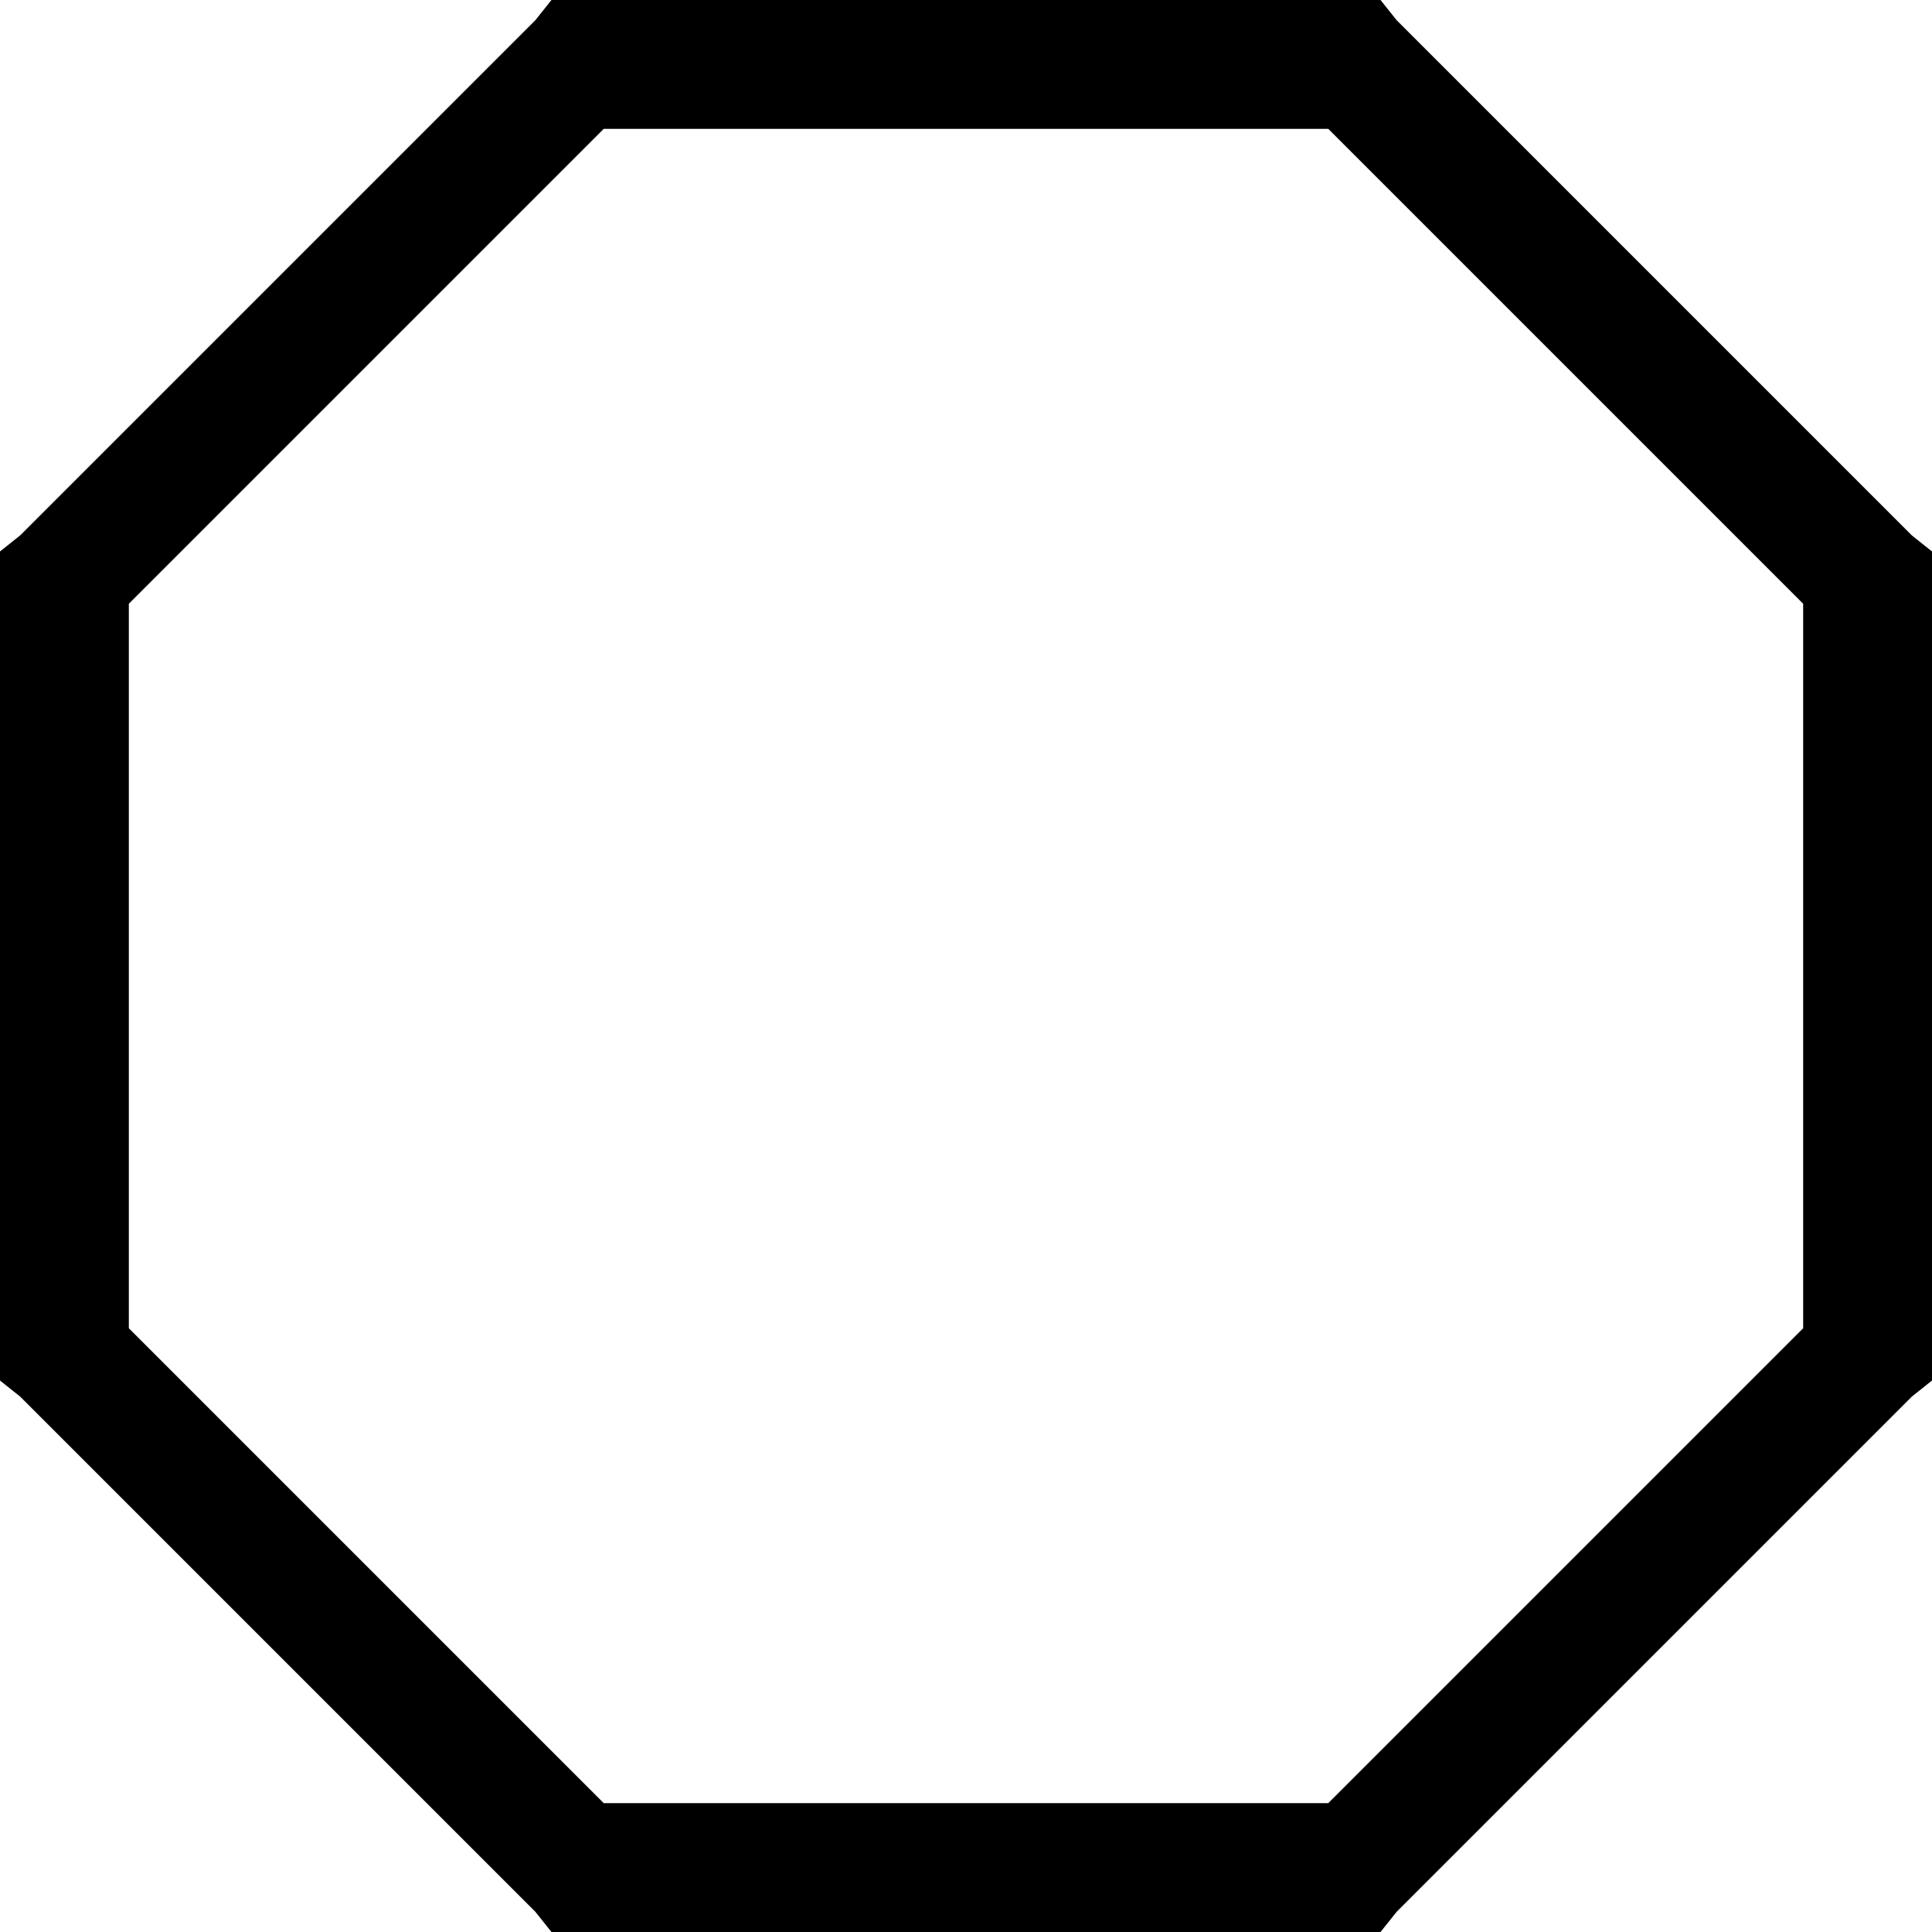
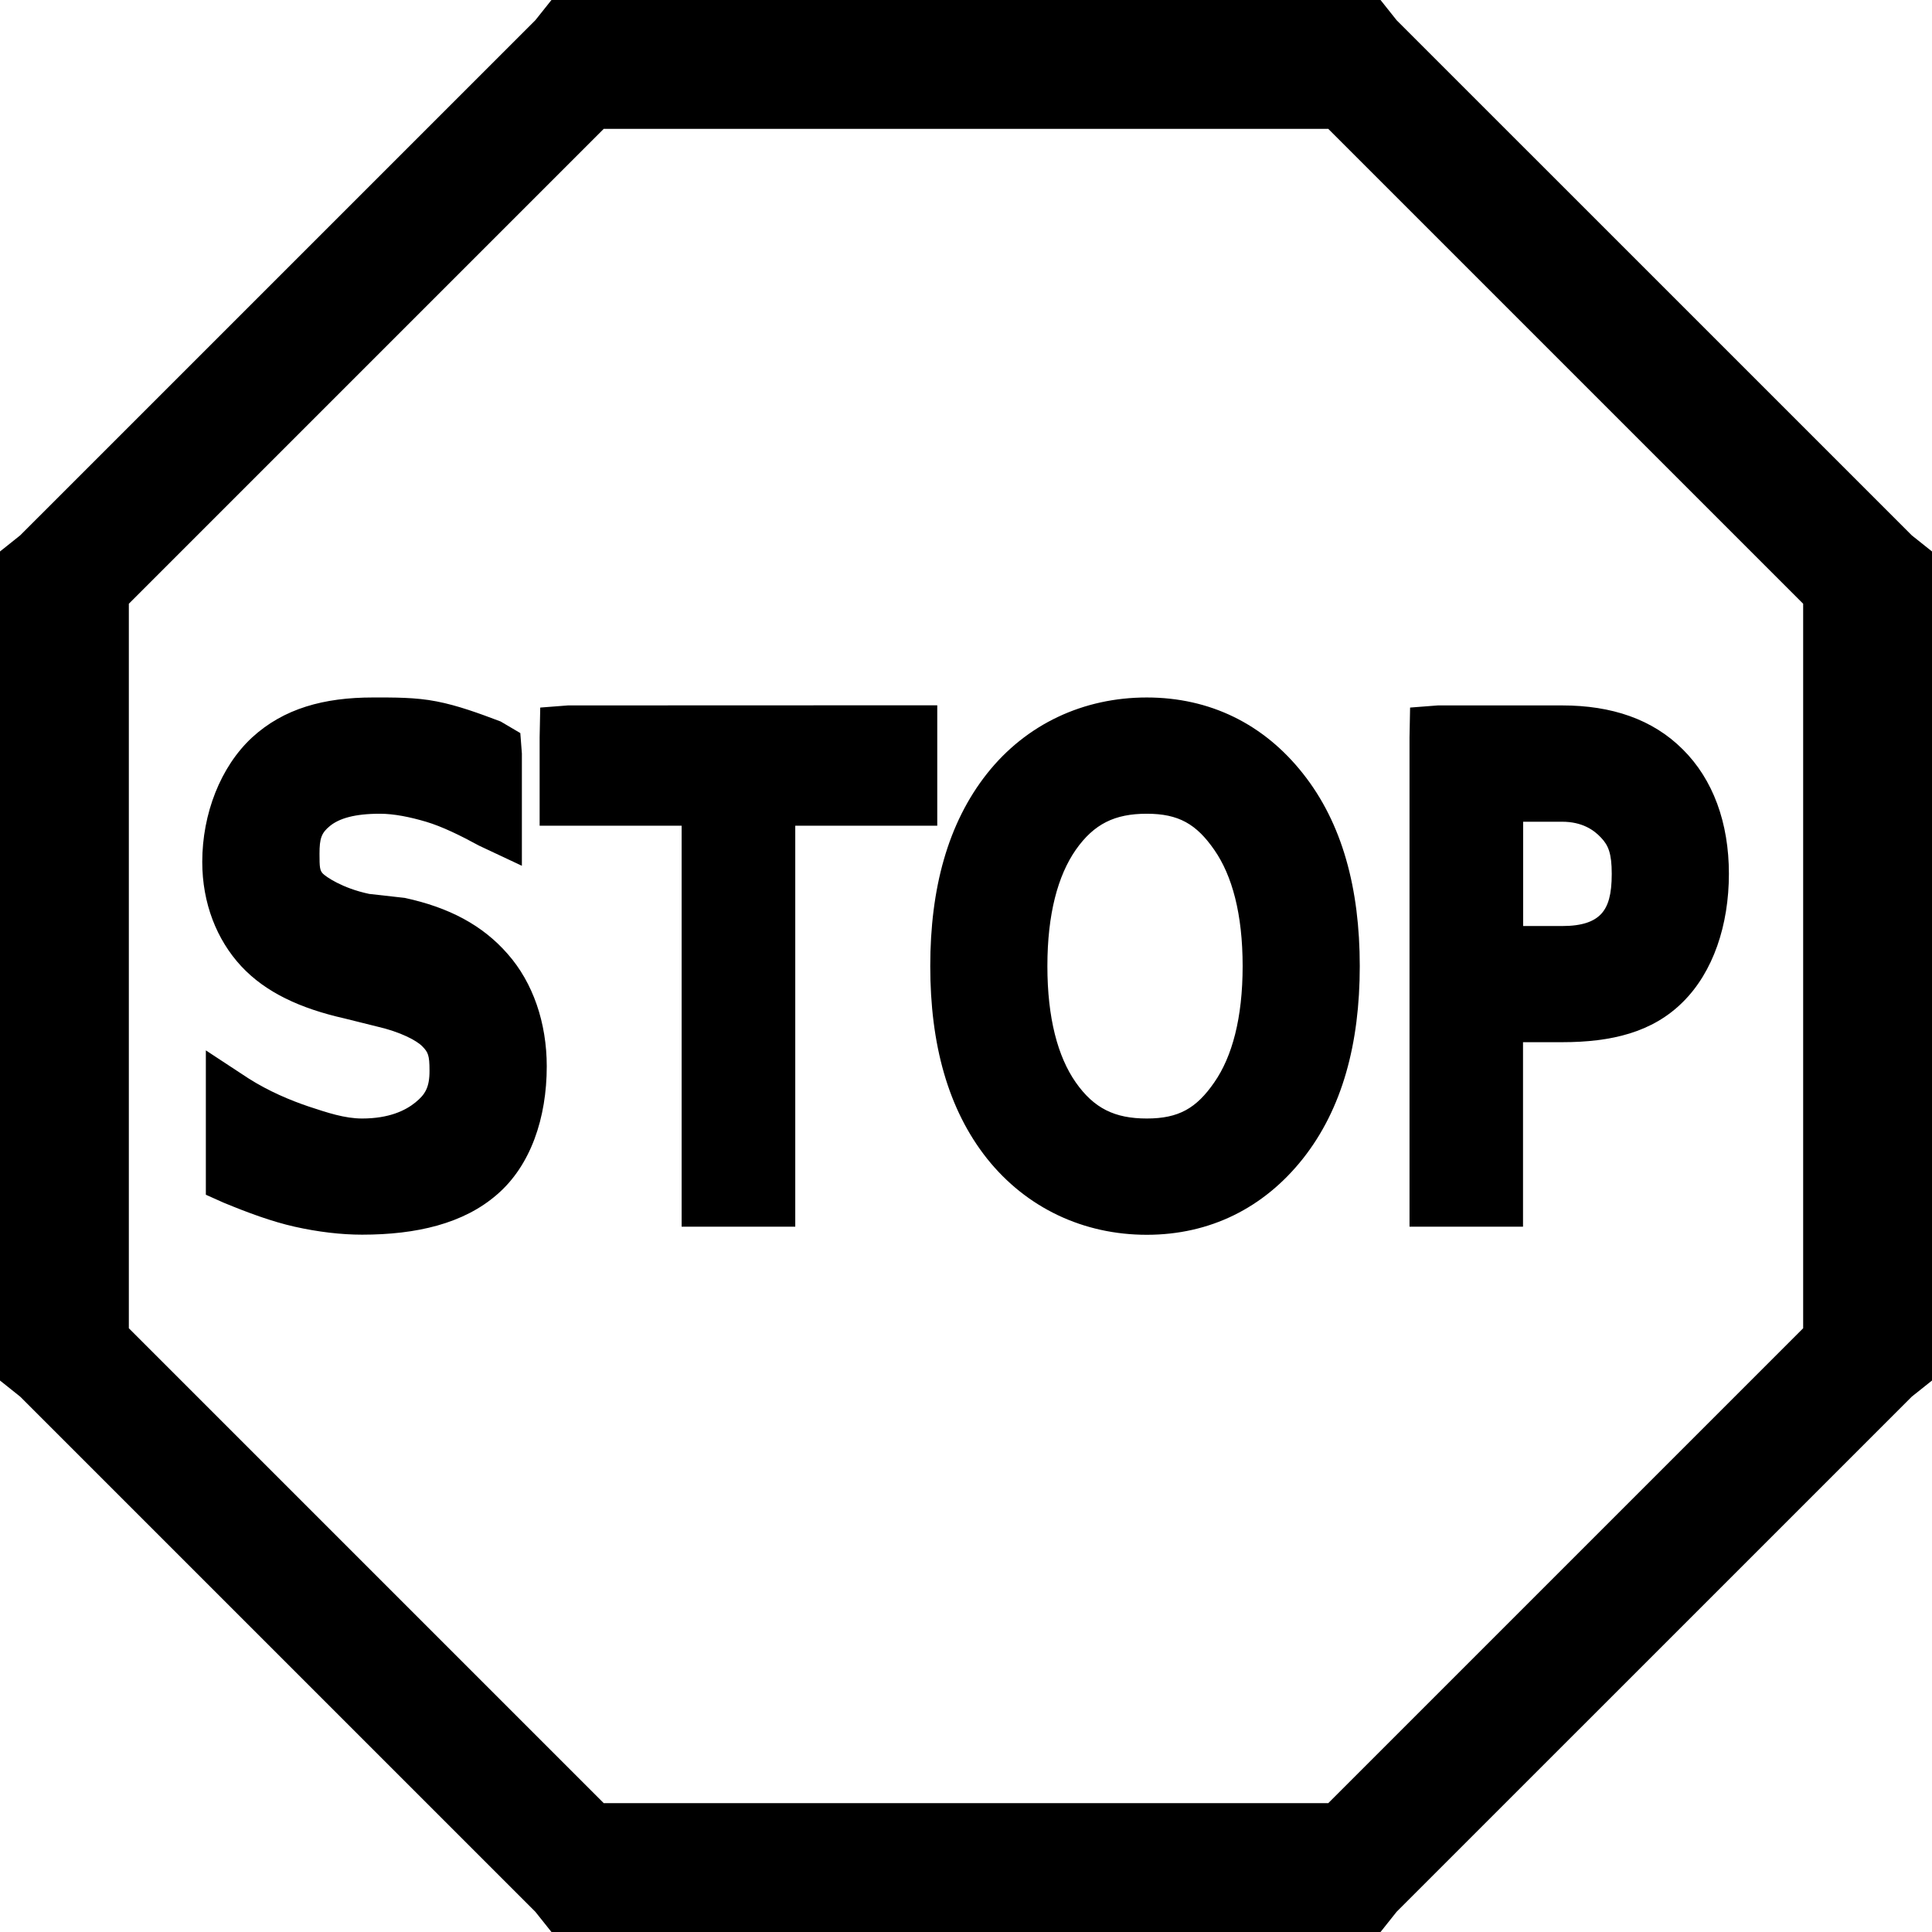
- <svg xmlns="http://www.w3.org/2000/svg" width="64px" height="64px" id="svg2" version="1.1" data-tags="stop" viewBox="0 0 64 64" style="margin-left: 8px; margin-top: 8px;">
-   <path d="M 18.268,0.00  m0.00,0.00,-0.532,0.668 -17.068,17.068 L 0.00,18.268 l 0.00,0.932 0.00,25.60 0.00,0.932 0.668,0.532 17.068,17.068 0.532,0.668 0.932,0.00 25.60,0.00 0.932,0.00 0.532-0.668 17.068-17.068 0.668-0.532 0.00-0.932 0.00-25.60 0.00-0.932 -0.668-0.532 -17.068-17.068 -0.532-0.668 -0.932,0.00 -25.60,0.00 -0.932,0.00 z M 20.00,4.268 l 24.00,0.00 15.732,15.732 0.00,24.00 -15.732,15.732 -24.00,0.00 -15.732-15.732 0.00-24.00 L 20.00,4.268 zM 12.348,23.104  m0.00,0.00,c -1.608,0.00 -2.948,0.36 -4.00,1.328 -1.044,0.968 -1.648,2.528 -1.648,4.12 0.00,1.368 0.48,2.58 1.292,3.456 0.812,0.872 1.964,1.40 3.412,1.728 l 1.06,0.264 c 0.816,0.184 1.348,0.476 1.528,0.664 0.188,0.192 0.236,0.292 0.236,0.796 C 14.232,36.024 14.08,36.26 13.76,36.52 13.436,36.784 12.892,37.052 11.996,37.052 11.42,37.052 10.848,36.86 10.232,36.656 9.612,36.448 8.908,36.152 8.232,35.724 l -1.412-0.928 0.00,1.992 0.00,1.992 0.00,0.796 0.588,0.264 c 0.804,0.332 1.588,0.624 2.352,0.796 0.768,0.172 1.532,0.264 2.236,0.264 1.80,0.00 3.36-0.364 4.468-1.328 C 17.58,38.612 18.112,37.032 18.112,35.324 18.112,33.884 17.656,32.552 16.82,31.604 15.984,30.644 14.872,30.06 13.408,29.744 L 12.232,29.612 C 11.32,29.42 10.788,29.032 10.704,28.948 10.592,28.84 10.584,28.724 10.584,28.284 c 0.00-0.508 0.06-0.692 0.352-0.928 0.30-0.24 0.796-0.40 1.648-0.40 0.468,0.00 0.996,0.108 1.528,0.264 0.532,0.16 1.128,0.452 1.764,0.796 l 1.412,0.664 0.00-1.728 0.00-1.992 L 17.236,24.284 16.584,23.90 C 15.864,23.628 15.168,23.372 14.468,23.236 13.764,23.096 13.032,23.104 12.348,23.104 z m 25.64,0.00 c -2.092,0.00 -3.988,0.876 -5.292,2.524 -1.30,1.644 -1.88,3.804 -1.88,6.376 0.00,2.572 0.58,4.736 1.88,6.376 1.308,1.64 3.20,2.524 5.292,2.524 2.088,0.00 3.876-0.884 5.176-2.524 1.30-1.648 1.88-3.808 1.88-6.376 0.00-2.572 -0.58-4.736 -1.88-6.376 C 41.864,23.98 40.076,23.104 37.988,23.104 z m -19.172,0.264 -0.92,0.072 -0.02,0.988 0.00,1.728 0.00,1.196 0.94,0.00 3.764,0.00 0.00,12.088 0.00,1.196 0.94,0.00 1.764,0.00 1.06,0.00 0.00-1.196 0.00-12.088 3.764,0.00 0.94,0.00 0.00-1.196 0.00-1.728 0.00-1.064 -0.94,0.00 z m 28.816,0.00 -0.92,0.072 -0.02,0.988 0.00,15.012 0.00,1.196 0.94,0.00 1.88,0.00 0.94,0.00 0.00-1.196 0.00-4.916 1.292,0.00 c 1.64,0.00 2.996-0.328 4.00-1.328 1.008-0.996 1.528-2.552 1.528-4.252 0.00-1.688 -0.524-3.124 -1.528-4.12 C 54.744,23.824 53.388,23.368 51.748,23.368 z M 37.988,26.956 c 1.06,0.00 1.644,0.344 2.236,1.196 0.592,0.852 0.94,2.124 0.94,3.852 0.00,1.72 -0.348,3.00 -0.94,3.852 C 39.632,36.712 39.048,37.052 37.988,37.052 36.928,37.052 36.24,36.716 35.636,35.856 35.04,35.004 34.696,33.724 34.696,32.004 34.696,30.276 35.044,29.004 35.636,28.152 36.24,27.292 36.928,26.956 37.988,26.956 z m 12.468,0.264 1.292,0.00 c 0.664,0.00 1.056,0.276 1.292,0.532 0.236,0.252 0.352,0.512 0.352,1.196 0.00,0.692 -0.12,1.076 -0.352,1.328 -0.236,0.252 -0.628,0.40 -1.292,0.40 l -1.292,0.00 z" />
+ <svg xmlns="http://www.w3.org/2000/svg" viewBox="0 0 512 512">
+   <path d="M146.144 0 146.144 0L141.88 5.352 5.344 141.88 0 146.144 0 153.6 0 358.4 0 365.856 5.344 370.12 141.88 506.648 146.144 512 153.6 512 358.4 512 365.856 512 370.112 506.648 506.648 370.12 512 365.856 512 358.4 512 153.6 512 146.144 506.648 141.88 370.112 5.352 365.856 0 358.4 0 153.6 0 146.144 0ZM160 34.144L352 34.144 477.856 160 477.856 352 352 477.856 160 477.856 34.144 352 34.144 160 160 34.144ZM98.784 184.84 98.784 184.84C85.92 184.84 75.2 187.72 66.784 195.456 58.432 203.2 53.6 215.68 53.6 228.416 53.6 239.36 57.432 249.056 63.936 256.064 70.432 263.04 79.64 267.256 91.232 269.88L99.72 271.992C106.24 273.472 110.496 275.808 111.936 277.312 113.44 278.848 113.824 279.648 113.824 283.68 113.856 288.192 112.648 290.08 110.08 292.16 107.488 294.272 103.136 296.416 95.968 296.416 91.36 296.416 86.784 294.88 81.856 293.256 76.896 291.584 71.264 289.216 65.864 285.792L54.552 278.36 54.552 294.304 54.552 310.24 54.552 316.616 59.256 318.72C65.696 321.376 71.968 323.712 78.08 325.088 84.224 326.464 90.336 327.2 95.968 327.2 110.36 327.2 122.856 324.28 131.704 316.576 140.64 308.896 144.896 296.256 144.896 282.592 144.896 271.064 141.248 260.416 134.56 252.832 127.864 245.152 118.976 240.48 107.264 237.952L97.848 236.896C90.56 235.36 86.304 232.248 85.632 231.584 84.736 230.72 84.672 229.8 84.672 226.28 84.672 222.216 85.152 220.736 87.488 218.848 89.888 216.928 93.856 215.648 100.672 215.648 104.424 215.648 108.64 216.512 112.904 217.768 117.152 219.032 121.928 221.368 127 224.128L138.304 229.44 138.304 215.616 138.304 199.68 137.888 194.272 132.672 191.2C126.92 189.024 121.344 186.976 115.744 185.888 110.112 184.768 104.248 184.84 98.784 184.84ZM303.904 184.84C287.168 184.84 272 191.84 261.568 205.016 251.168 218.176 246.528 235.456 246.528 256.032 246.528 276.608 251.168 293.92 261.568 307.032 272.032 320.16 287.168 327.232 303.904 327.232 320.608 327.232 334.912 320.16 345.304 307.032 355.712 293.856 360.352 276.576 360.352 256.032 360.352 235.456 355.712 218.144 345.304 205.016 334.912 191.84 320.608 184.84 303.904 184.84ZM150.528 186.944L143.168 187.512 143.008 195.424 143.008 209.248 143.008 218.816 150.528 218.816 180.64 218.816 180.64 315.512 180.64 325.088 188.16 325.088 202.272 325.088 210.752 325.088 210.752 315.512 210.752 218.816 240.864 218.816 248.384 218.816 248.384 209.248 248.384 195.424 248.384 186.912 240.864 186.912ZM381.056 186.944L373.688 187.512 373.536 195.424 373.536 315.512 373.536 325.088 381.056 325.088 396.104 325.088 403.616 325.088 403.616 315.512 403.616 276.192 413.952 276.192C427.08 276.192 437.92 273.568 445.952 265.568 454.016 257.6 458.176 245.152 458.176 231.552 458.176 218.048 453.984 206.56 445.952 198.592 437.952 190.592 427.104 186.944 413.984 186.944ZM303.904 215.648C312.384 215.648 317.056 218.4 321.792 225.216 326.536 232.032 329.312 242.208 329.312 256.032 329.312 269.792 326.536 280.032 321.792 286.848 317.056 293.696 312.384 296.416 303.904 296.416 295.424 296.416 289.92 293.736 285.088 286.848 280.32 280.032 277.568 269.792 277.568 256.032 277.568 242.208 280.352 232.032 285.088 225.216 289.92 218.336 295.424 215.648 303.904 215.648ZM403.648 217.768L413.984 217.768C419.296 217.768 422.424 219.96 424.32 222.016 426.208 224.024 427.128 226.104 427.128 231.584 427.128 237.128 426.184 240.192 424.32 242.208 422.424 244.224 419.296 245.408 413.984 245.408L403.648 245.408Z" />
</svg>
